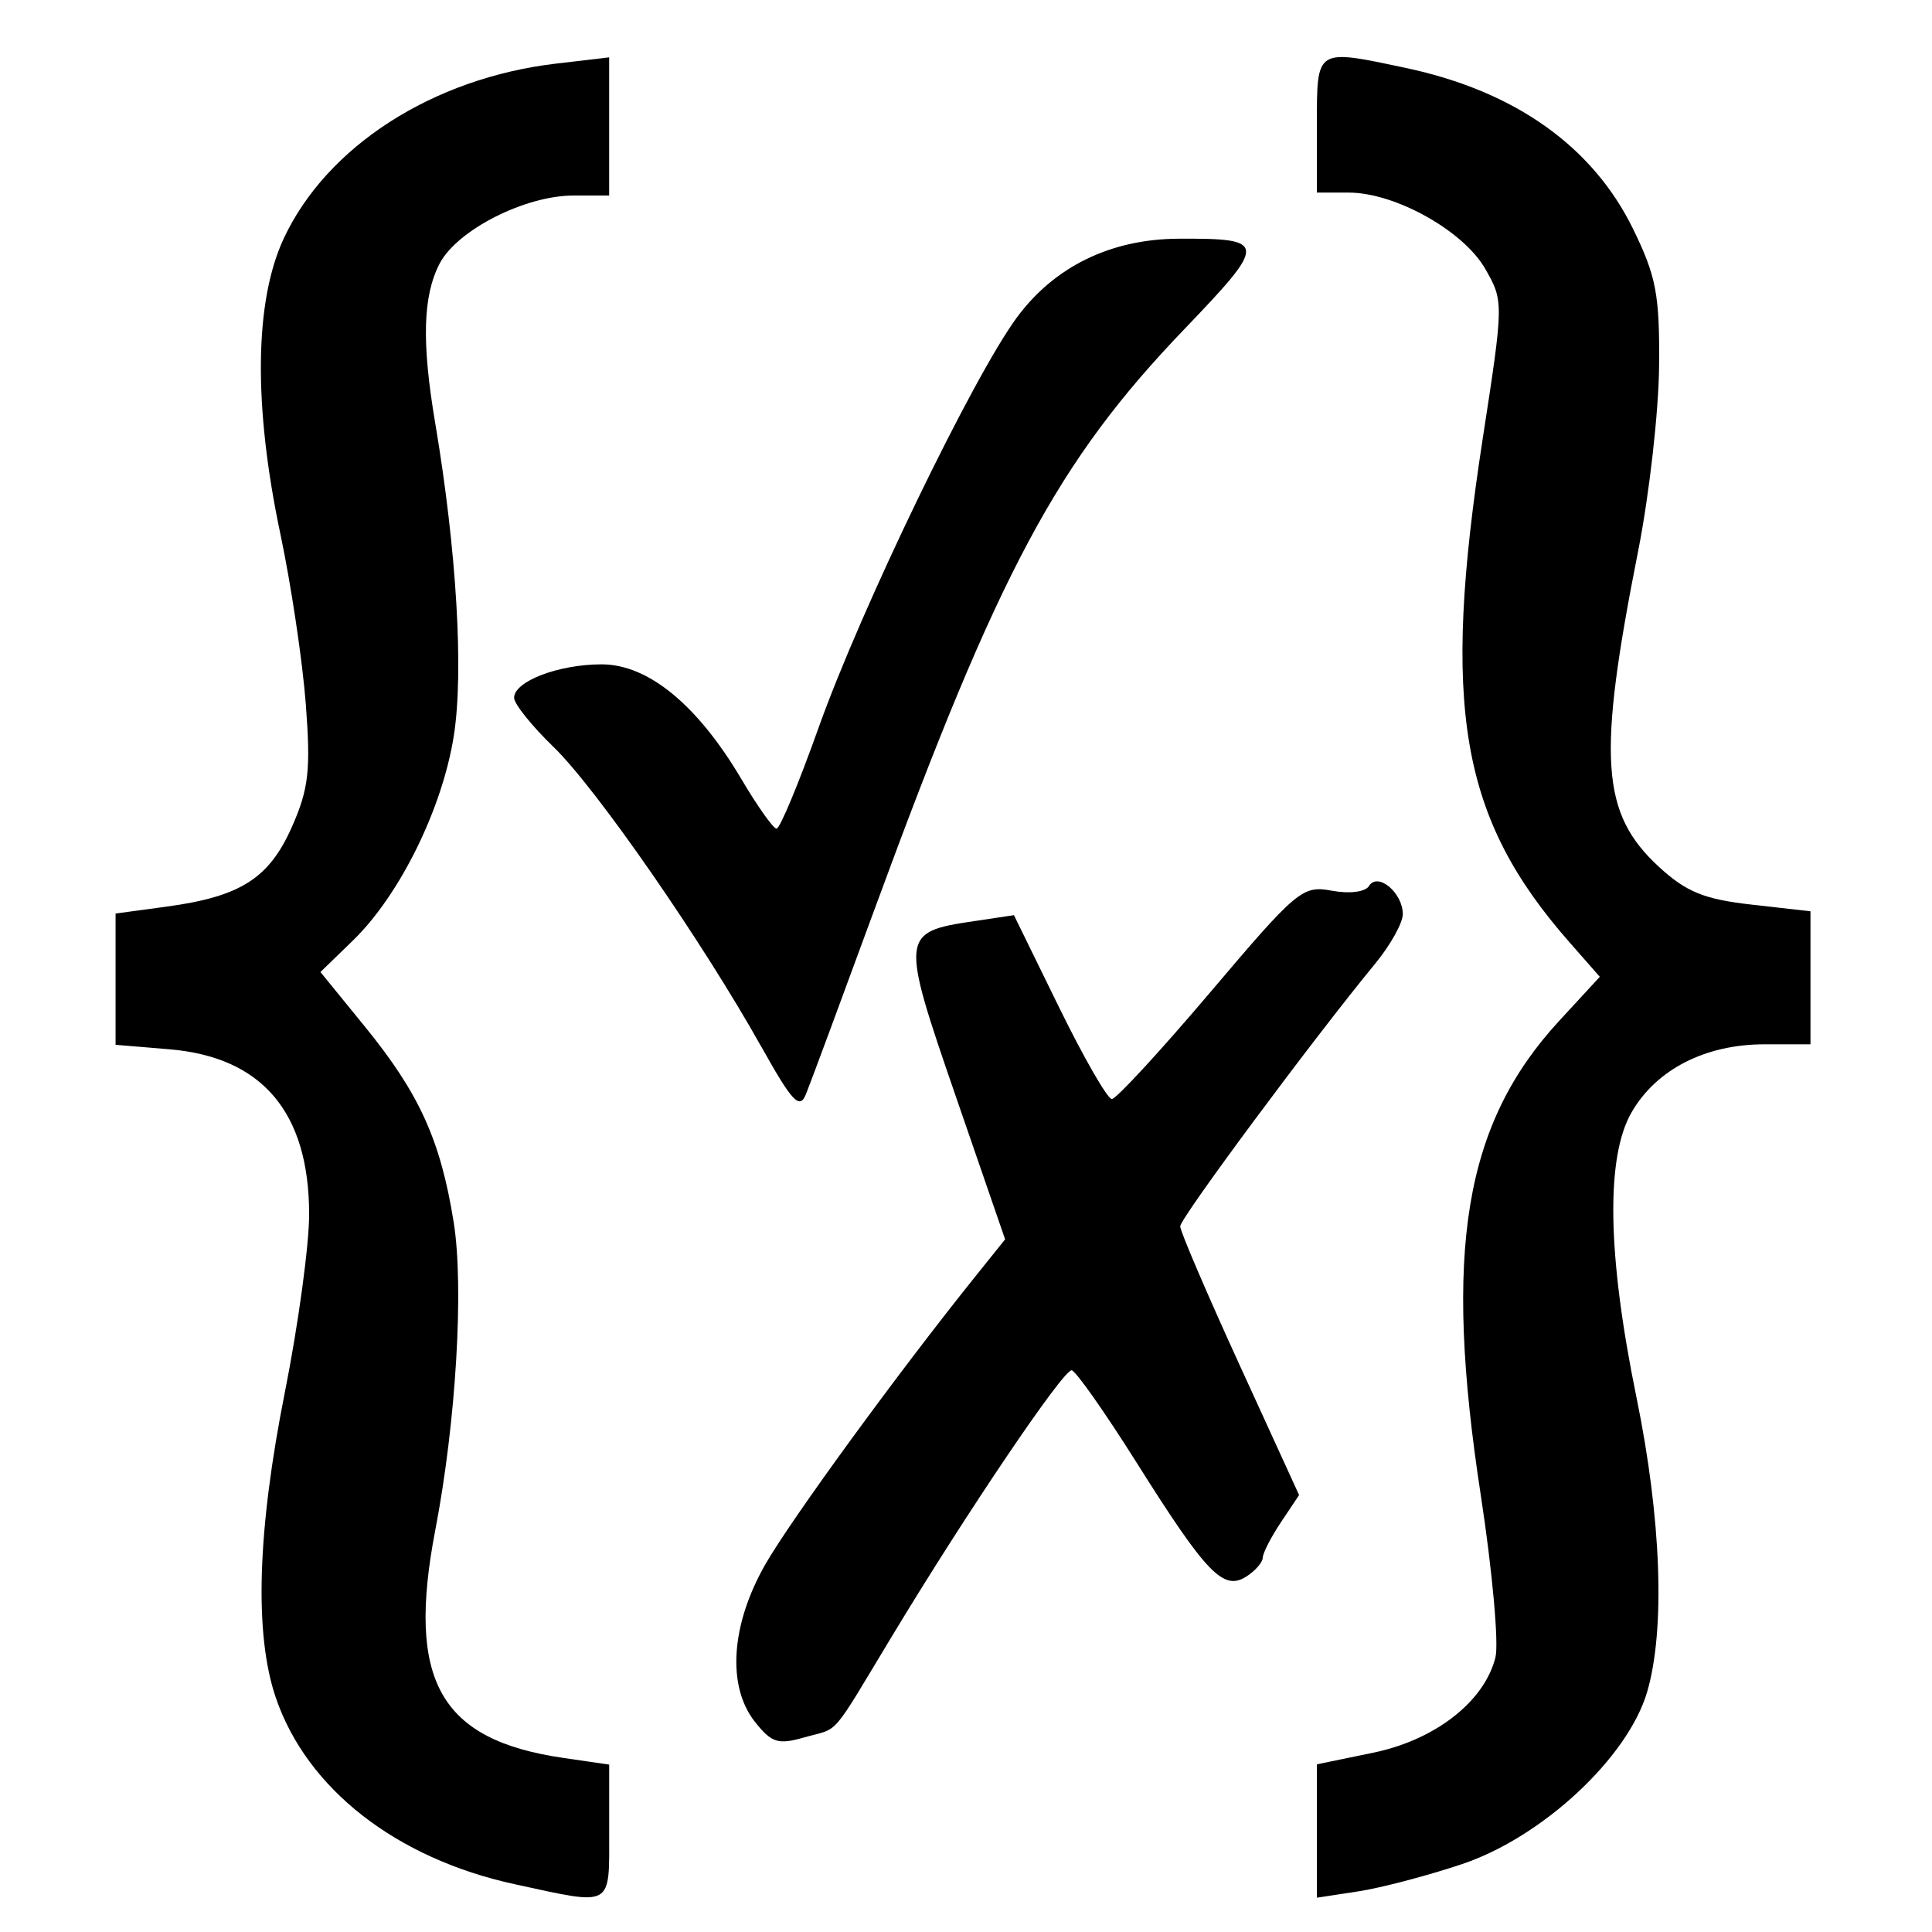
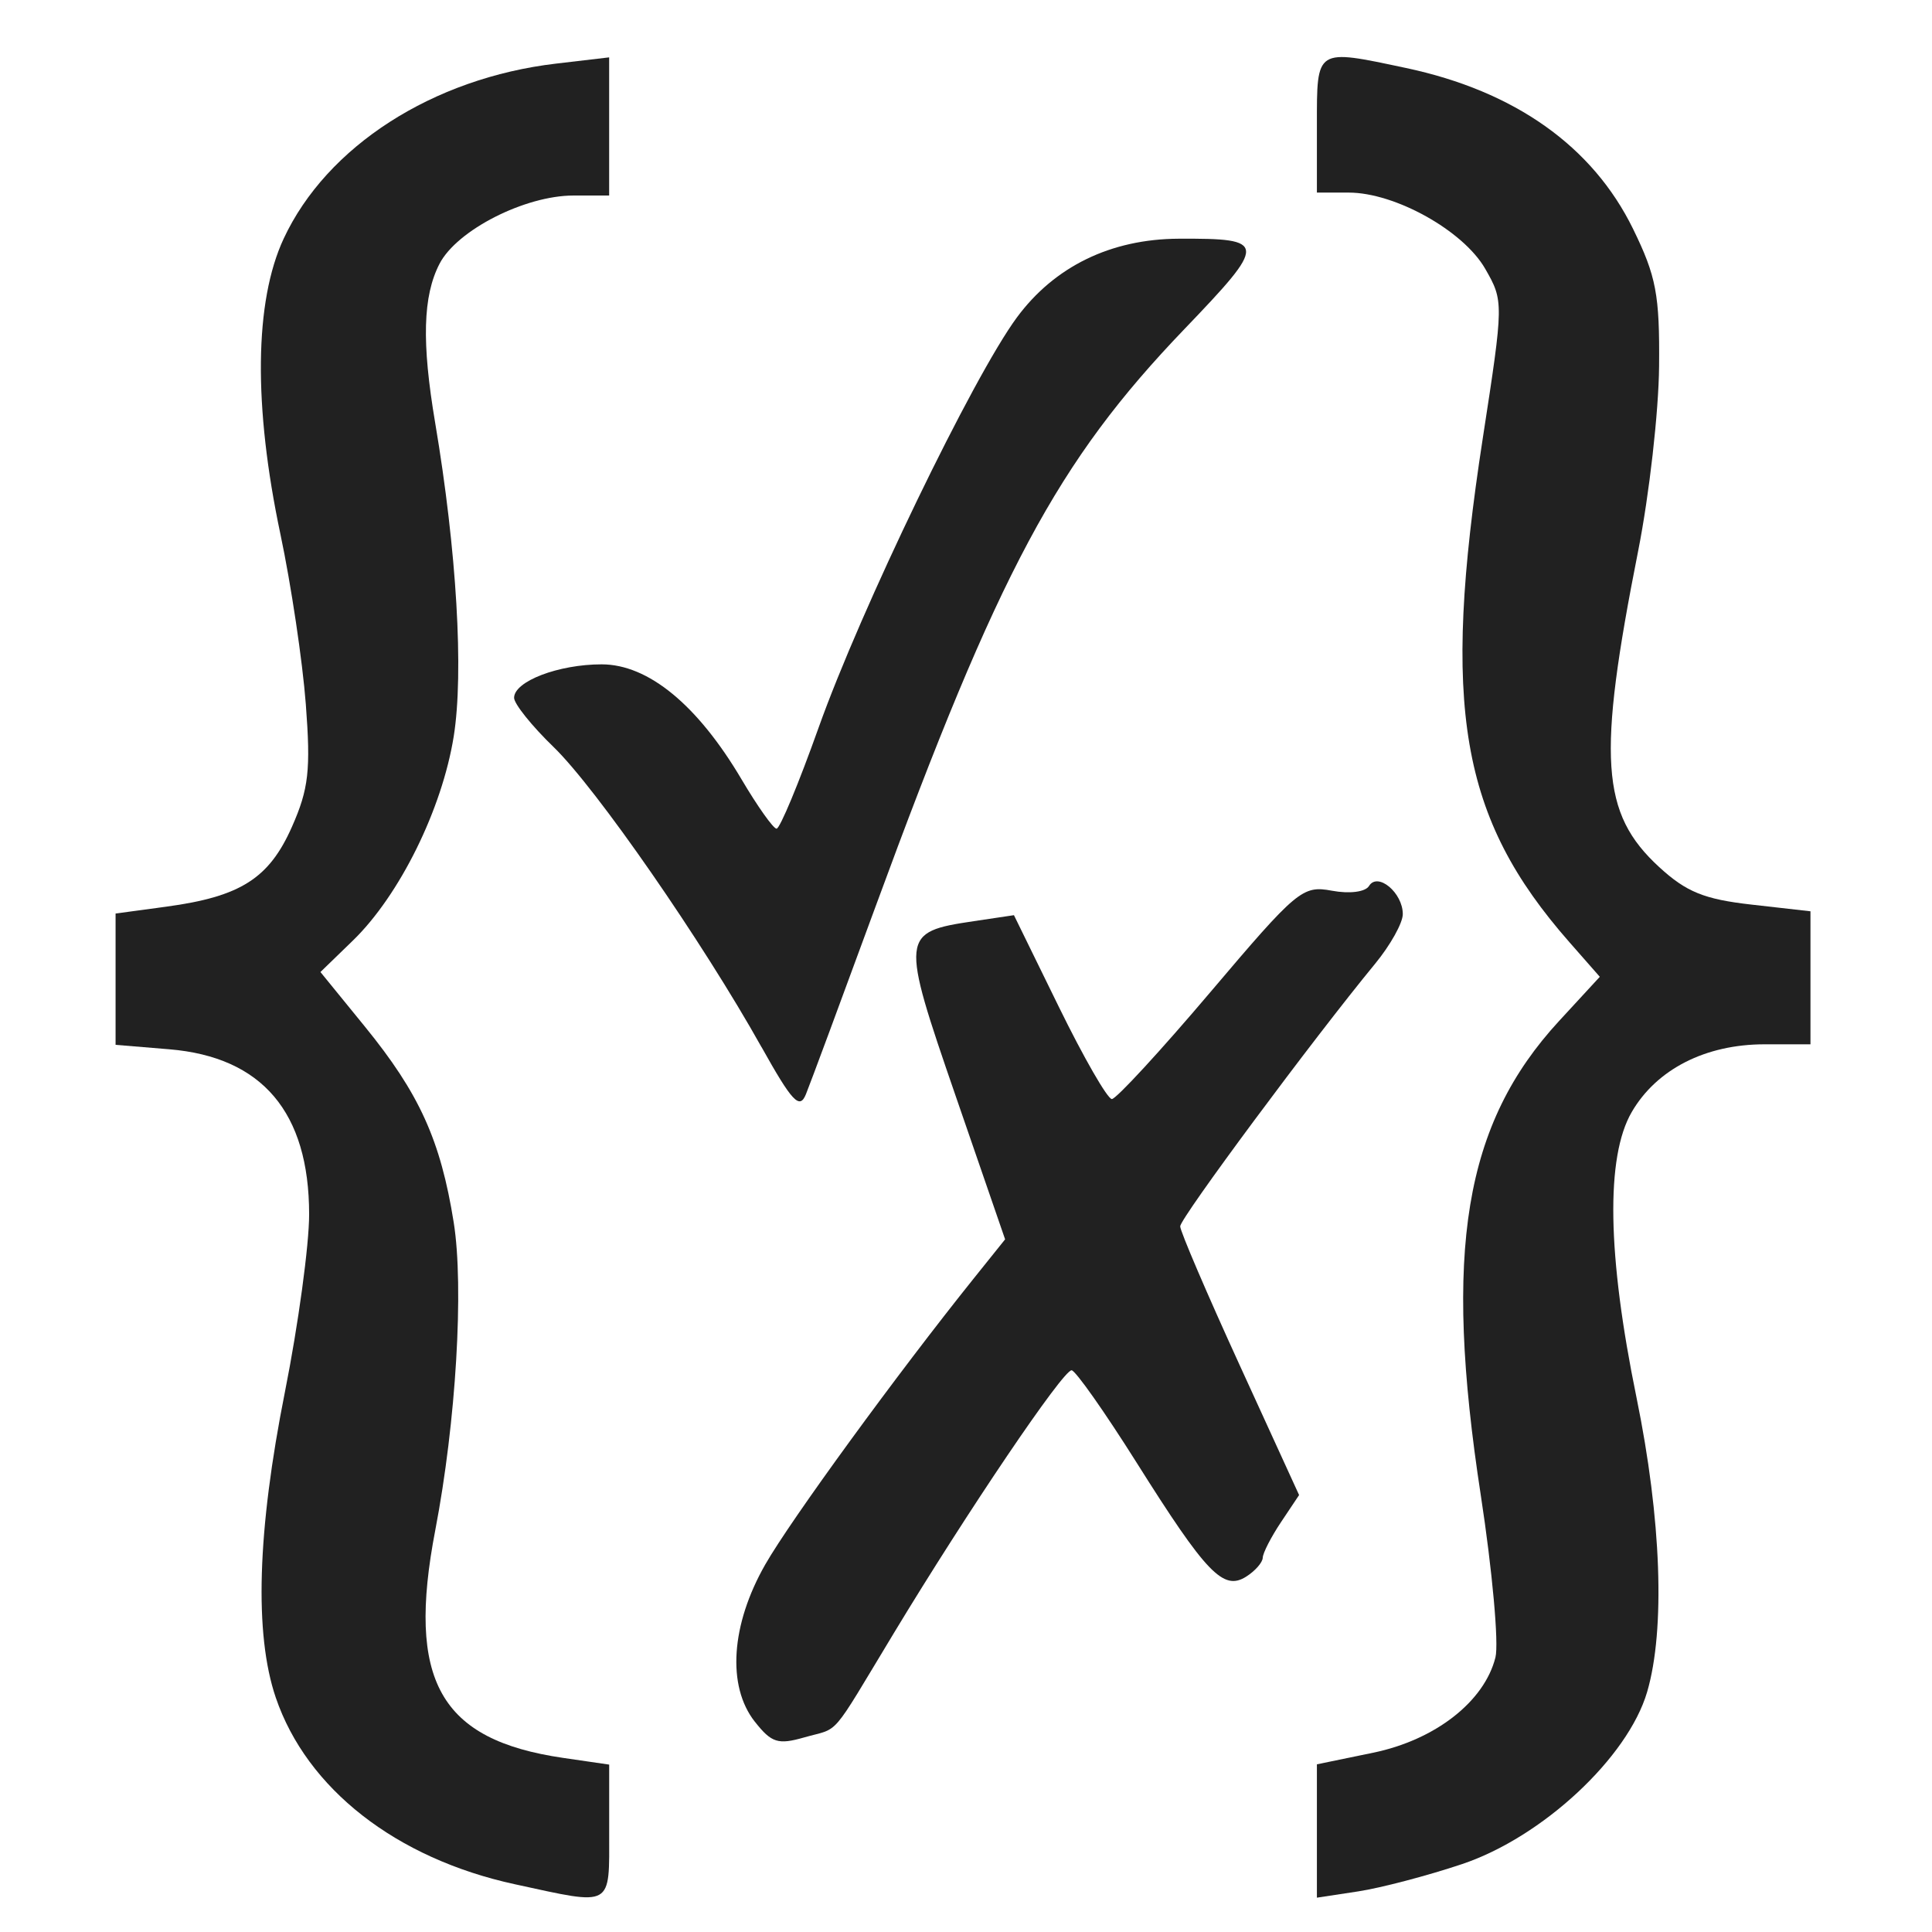
<svg xmlns="http://www.w3.org/2000/svg" id="svg8" version="1.1" viewBox="0 0 70.423 70.423" height="100.605mm" width="100.605mm">
  <defs id="defs2" />
  <g transform="translate(-104.2279,-45.50792)" id="layer1">
-     <path id="path4544" d="m 122.994,114.19 c -4.329,-0.94 -7.58,-3.478 -8.713,-6.801 -0.789,-2.316 -0.677,-6.072 0.334,-11.151 0.485,-2.438 0.882,-5.348 0.881,-6.467 -9.8e-4,-3.718 -1.711,-5.735 -5.1,-6.016 l -1.955,-0.162 v -2.393 -2.393 l 1.852,-0.251 c 2.702,-0.366 3.744,-1.028 4.576,-2.909 0.611,-1.382 0.689,-2.069 0.506,-4.473 -0.119,-1.562 -0.535,-4.349 -0.925,-6.192 -0.99,-4.683 -0.948,-8.485 0.117,-10.773 1.569,-3.369 5.437,-5.855 9.932,-6.383 l 1.933,-0.227 v 2.518 2.518 h -1.3 c -1.772,0 -4.25,1.262 -4.883,2.488 -0.608,1.176 -0.654,2.864 -0.158,5.802 0.783,4.644 1.047,9.098 0.676,11.422 -0.425,2.658 -1.975,5.796 -3.679,7.448 l -1.18,1.144 1.615,1.983 c 1.991,2.444 2.765,4.149 3.243,7.143 0.378,2.368 0.084,7.283 -0.671,11.214 -1.054,5.485 0.162,7.651 4.662,8.306 l 1.676,0.244 v 2.448 c 0,2.792 0.171,2.697 -3.439,1.913 z" style="fill:#000000;stroke-width:0.353" />
-     <path id="path4546" d="m 152.23,112.249 v -2.43 l 2.05,-0.423 c 2.263,-0.467 4.054,-1.863 4.458,-3.475 0.127,-0.508 -0.113,-3.164 -0.533,-5.903 -1.372,-8.93 -0.611,-13.537 2.855,-17.297 l 1.482,-1.608 -1.111,-1.265 c -3.979,-4.531 -4.669,-8.552 -3.154,-18.37 0.763,-4.946 0.764,-4.994 0.087,-6.174 -0.797,-1.388 -3.284,-2.776 -4.974,-2.776 h -1.16 v -2.469 c 0,-2.811 -0.058,-2.774 3.246,-2.073 3.965,0.841 6.804,2.853 8.278,5.865 0.845,1.728 0.973,2.4 0.949,5.011 -0.015,1.658 -0.358,4.682 -0.761,6.719 -1.499,7.564 -1.365,9.576 0.765,11.533 0.989,0.908 1.64,1.173 3.37,1.368 l 2.144,0.243 v 2.424 2.424 l -1.676,7.1e-4 c -2.152,7e-4 -3.932,0.909 -4.839,2.469 -0.952,1.638 -0.892,5.207 0.174,10.407 0.906,4.422 1.053,8.458 0.388,10.729 -0.701,2.394 -3.82,5.296 -6.747,6.277 -1.261,0.423 -2.968,0.871 -3.792,0.996 l -1.499,0.228 z" style="fill:#000000;stroke-width:0.353" />
-     <path id="path4548" d="m 131.742,108.266 c -1.022,-1.299 -0.873,-3.537 0.381,-5.732 0.928,-1.624 4.809,-6.949 7.611,-10.441 l 1.131,-1.41 -1.802,-5.225 c -2.021,-5.861 -2.01,-5.975 0.656,-6.372 l 1.468,-0.219 1.641,3.351 c 0.902,1.843 1.77,3.351 1.928,3.351 0.158,0 1.775,-1.755 3.594,-3.901 3.159,-3.727 3.357,-3.892 4.426,-3.693 0.646,0.12 1.219,0.046 1.354,-0.173 0.318,-0.515 1.231,0.247 1.231,1.027 0,0.32 -0.454,1.134 -1.01,1.809 -2.268,2.755 -7.104,9.272 -7.104,9.571 0,0.177 0.975,2.453 2.167,5.058 l 2.167,4.737 -0.658,0.985 c -0.362,0.542 -0.662,1.126 -0.667,1.299 -0.005,0.173 -0.278,0.484 -0.606,0.691 -0.832,0.525 -1.447,-0.115 -3.989,-4.153 -1.164,-1.849 -2.232,-3.365 -2.372,-3.37 -0.313,-0.011 -3.791,5.132 -6.48,9.581 -2.371,3.923 -1.939,3.42 -3.266,3.801 -0.955,0.274 -1.193,0.198 -1.798,-0.57 z" style="fill:#000000;stroke-width:0.353" />
-     <path id="path4550" d="m 131.986,83.677 c -2.151,-3.847 -6.018,-9.428 -7.578,-10.938 -0.793,-0.767 -1.441,-1.575 -1.441,-1.795 0,-0.602 1.617,-1.22 3.191,-1.22 1.698,0 3.496,1.478 5.1,4.192 0.582,0.985 1.156,1.794 1.276,1.798 0.12,0.004 0.809,-1.651 1.531,-3.678 1.546,-4.34 5.624,-12.778 7.225,-14.951 1.373,-1.863 3.429,-2.865 5.903,-2.876 3.234,-0.014 3.243,0.13 0.205,3.297 -4.636,4.832 -6.763,8.81 -11.252,21.037 -1.246,3.395 -2.39,6.479 -2.542,6.852 -0.23,0.566 -0.498,0.281 -1.616,-1.718 z" style="fill:#000000;stroke-width:0.353" />
+     <path id="path4544" d="m 122.994,114.19 c -4.329,-0.94 -7.58,-3.478 -8.713,-6.801 -0.789,-2.316 -0.677,-6.072 0.334,-11.151 0.485,-2.438 0.882,-5.348 0.881,-6.467 -9.8e-4,-3.718 -1.711,-5.735 -5.1,-6.016 l -1.955,-0.162 v -2.393 -2.393 l 1.852,-0.251 c 2.702,-0.366 3.744,-1.028 4.576,-2.909 0.611,-1.382 0.689,-2.069 0.506,-4.473 -0.119,-1.562 -0.535,-4.349 -0.925,-6.192 -0.99,-4.683 -0.948,-8.485 0.117,-10.773 1.569,-3.369 5.437,-5.855 9.932,-6.383 l 1.933,-0.227 v 2.518 2.518 h -1.3 c -1.772,0 -4.25,1.262 -4.883,2.488 -0.608,1.176 -0.654,2.864 -0.158,5.802 0.783,4.644 1.047,9.098 0.676,11.422 -0.425,2.658 -1.975,5.796 -3.679,7.448 l -1.18,1.144 1.615,1.983 c 1.991,2.444 2.765,4.149 3.243,7.143 0.378,2.368 0.084,7.283 -0.671,11.214 -1.054,5.485 0.162,7.651 4.662,8.306 l 1.676,0.244 v 2.448 c 0,2.792 0.171,2.697 -3.439,1.913 z" style="fill:#212121;stroke-width:0.353" />
+     <path id="path4546" d="m 152.23,112.249 v -2.43 l 2.05,-0.423 c 2.263,-0.467 4.054,-1.863 4.458,-3.475 0.127,-0.508 -0.113,-3.164 -0.533,-5.903 -1.372,-8.93 -0.611,-13.537 2.855,-17.297 l 1.482,-1.608 -1.111,-1.265 c -3.979,-4.531 -4.669,-8.552 -3.154,-18.37 0.763,-4.946 0.764,-4.994 0.087,-6.174 -0.797,-1.388 -3.284,-2.776 -4.974,-2.776 h -1.16 v -2.469 c 0,-2.811 -0.058,-2.774 3.246,-2.073 3.965,0.841 6.804,2.853 8.278,5.865 0.845,1.728 0.973,2.4 0.949,5.011 -0.015,1.658 -0.358,4.682 -0.761,6.719 -1.499,7.564 -1.365,9.576 0.765,11.533 0.989,0.908 1.64,1.173 3.37,1.368 l 2.144,0.243 v 2.424 2.424 l -1.676,7.1e-4 c -2.152,7e-4 -3.932,0.909 -4.839,2.469 -0.952,1.638 -0.892,5.207 0.174,10.407 0.906,4.422 1.053,8.458 0.388,10.729 -0.701,2.394 -3.82,5.296 -6.747,6.277 -1.261,0.423 -2.968,0.871 -3.792,0.996 l -1.499,0.228 z" style="fill:#212121;stroke-width:0.353" />
+     <path id="path4548" d="m 131.742,108.266 c -1.022,-1.299 -0.873,-3.537 0.381,-5.732 0.928,-1.624 4.809,-6.949 7.611,-10.441 l 1.131,-1.41 -1.802,-5.225 c -2.021,-5.861 -2.01,-5.975 0.656,-6.372 l 1.468,-0.219 1.641,3.351 c 0.902,1.843 1.77,3.351 1.928,3.351 0.158,0 1.775,-1.755 3.594,-3.901 3.159,-3.727 3.357,-3.892 4.426,-3.693 0.646,0.12 1.219,0.046 1.354,-0.173 0.318,-0.515 1.231,0.247 1.231,1.027 0,0.32 -0.454,1.134 -1.01,1.809 -2.268,2.755 -7.104,9.272 -7.104,9.571 0,0.177 0.975,2.453 2.167,5.058 l 2.167,4.737 -0.658,0.985 c -0.362,0.542 -0.662,1.126 -0.667,1.299 -0.005,0.173 -0.278,0.484 -0.606,0.691 -0.832,0.525 -1.447,-0.115 -3.989,-4.153 -1.164,-1.849 -2.232,-3.365 -2.372,-3.37 -0.313,-0.011 -3.791,5.132 -6.48,9.581 -2.371,3.923 -1.939,3.42 -3.266,3.801 -0.955,0.274 -1.193,0.198 -1.798,-0.57 z" style="fill:#212121;stroke-width:0.353" />
+     <path id="path4550" d="m 131.986,83.677 c -2.151,-3.847 -6.018,-9.428 -7.578,-10.938 -0.793,-0.767 -1.441,-1.575 -1.441,-1.795 0,-0.602 1.617,-1.22 3.191,-1.22 1.698,0 3.496,1.478 5.1,4.192 0.582,0.985 1.156,1.794 1.276,1.798 0.12,0.004 0.809,-1.651 1.531,-3.678 1.546,-4.34 5.624,-12.778 7.225,-14.951 1.373,-1.863 3.429,-2.865 5.903,-2.876 3.234,-0.014 3.243,0.13 0.205,3.297 -4.636,4.832 -6.763,8.81 -11.252,21.037 -1.246,3.395 -2.39,6.479 -2.542,6.852 -0.23,0.566 -0.498,0.281 -1.616,-1.718 z" style="fill:#212121;stroke-width:0.353" />
  </g>
</svg>
